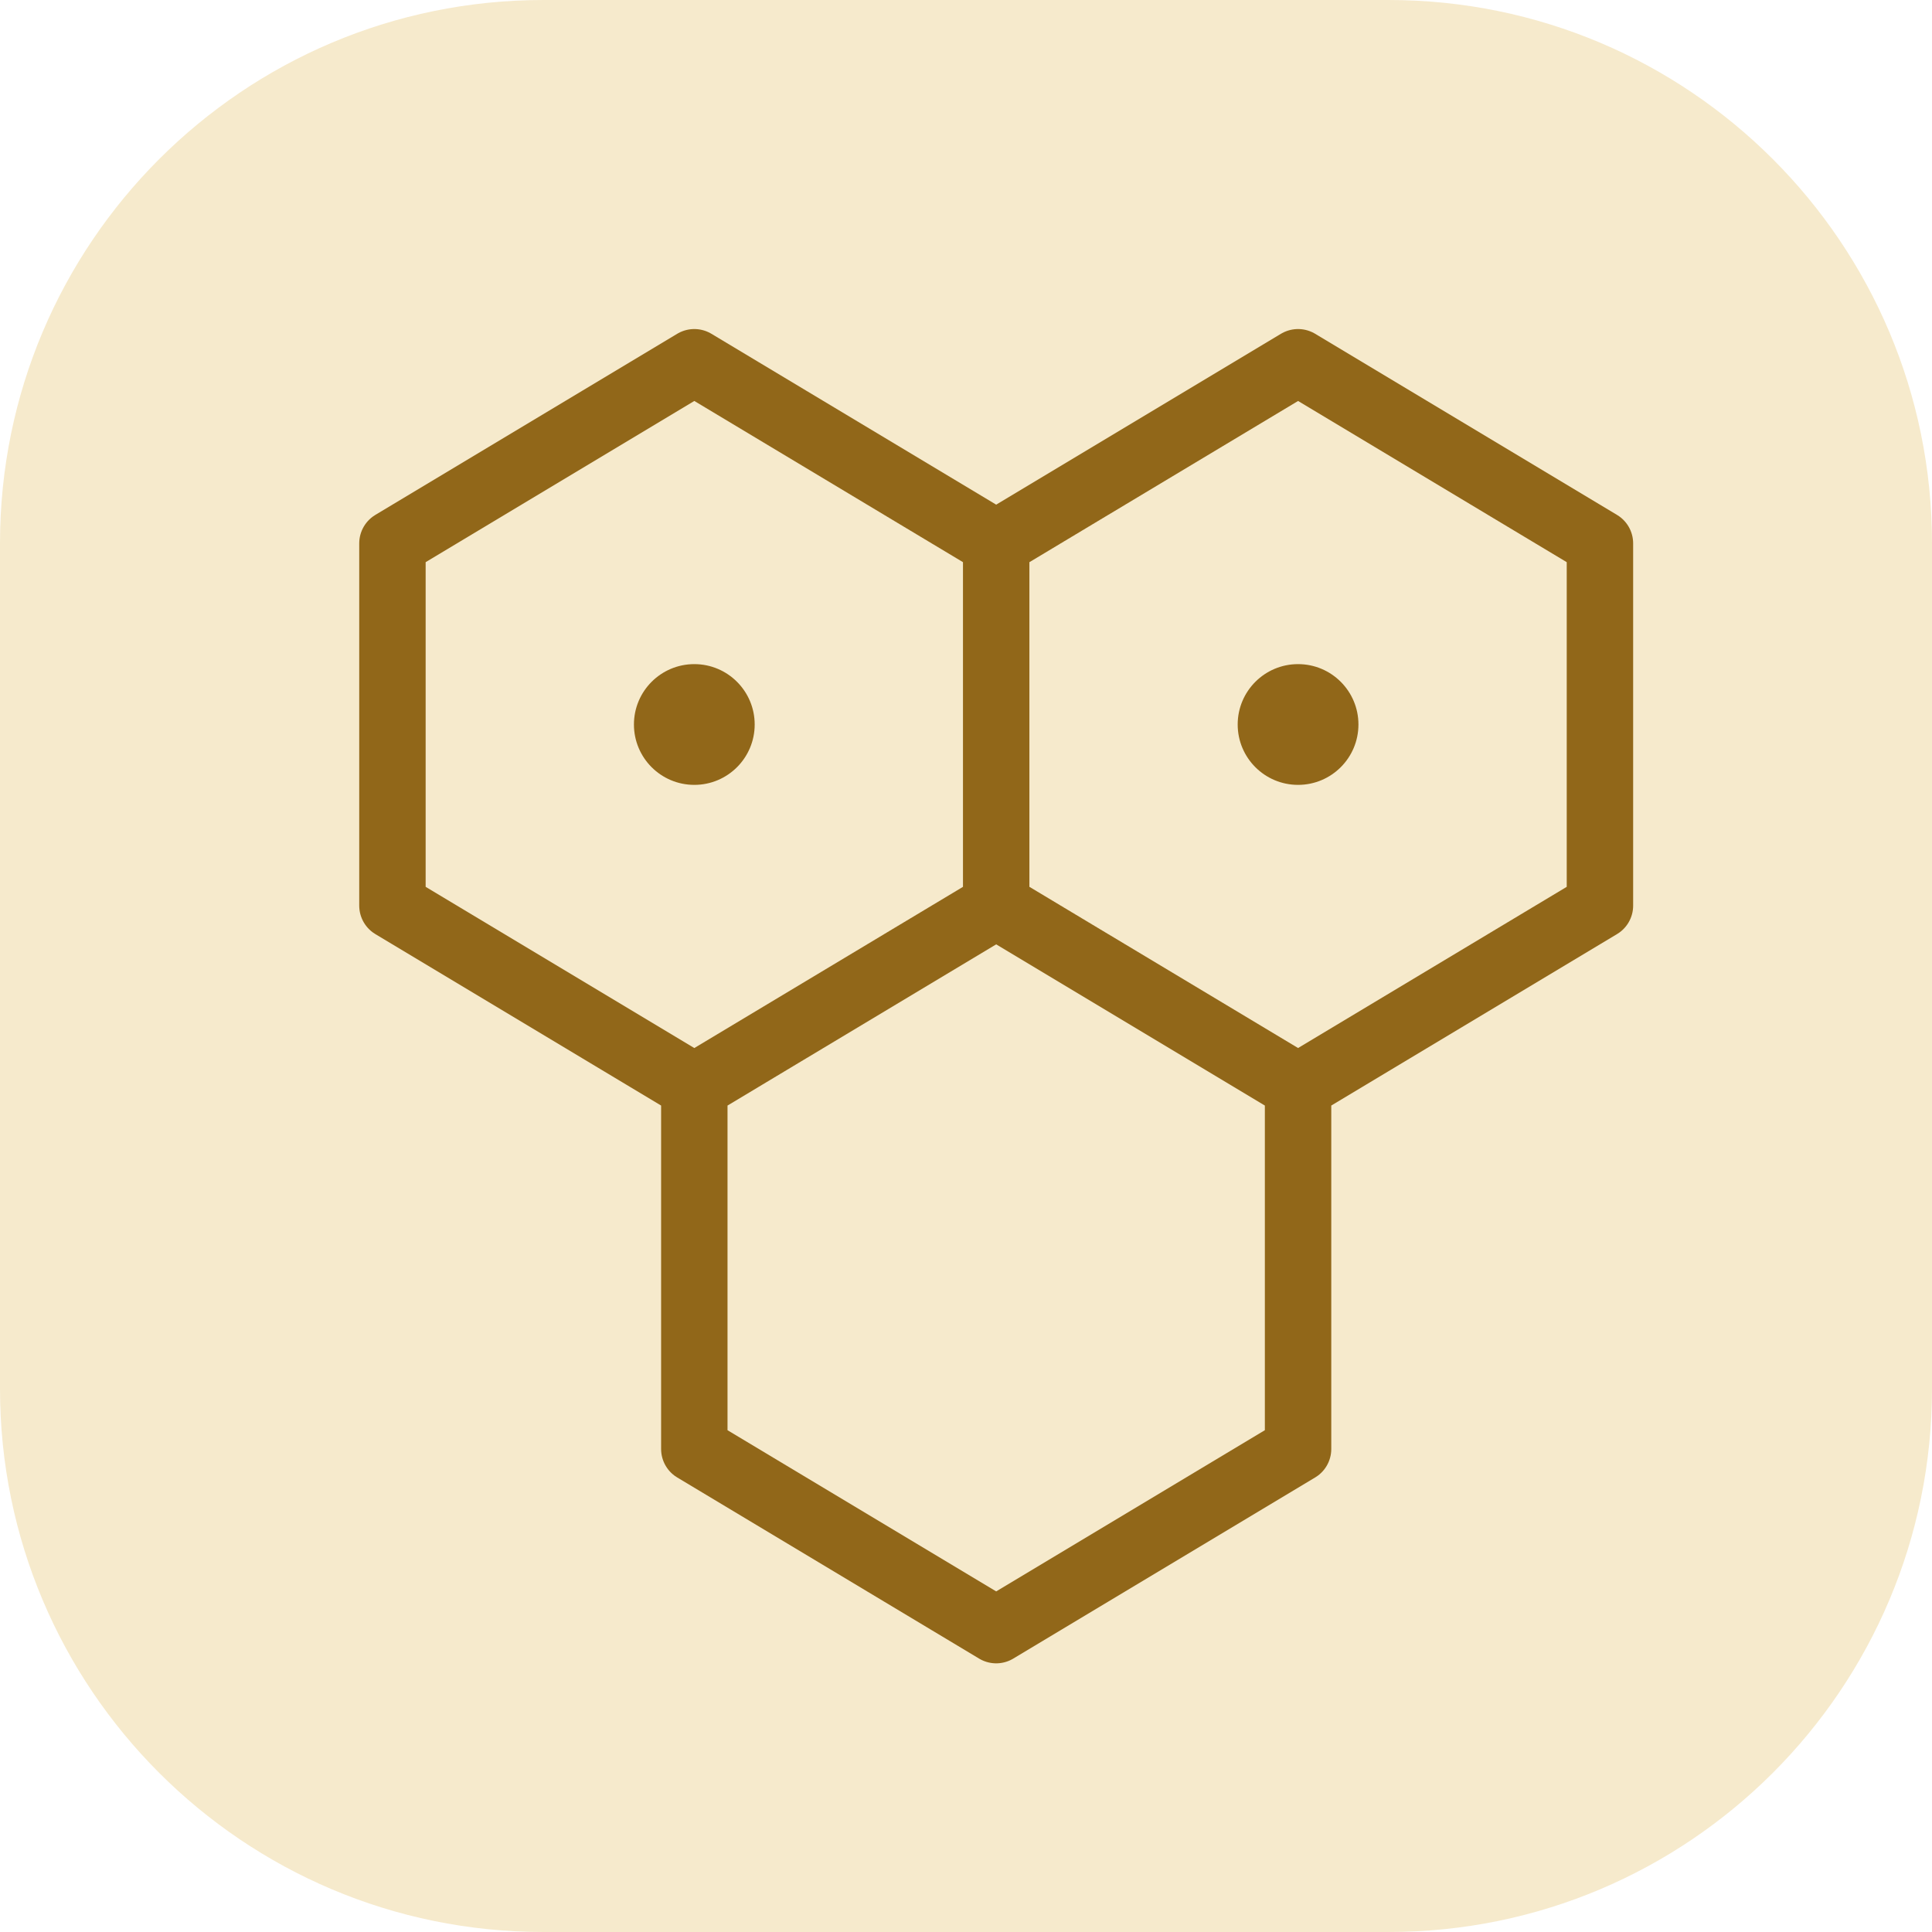
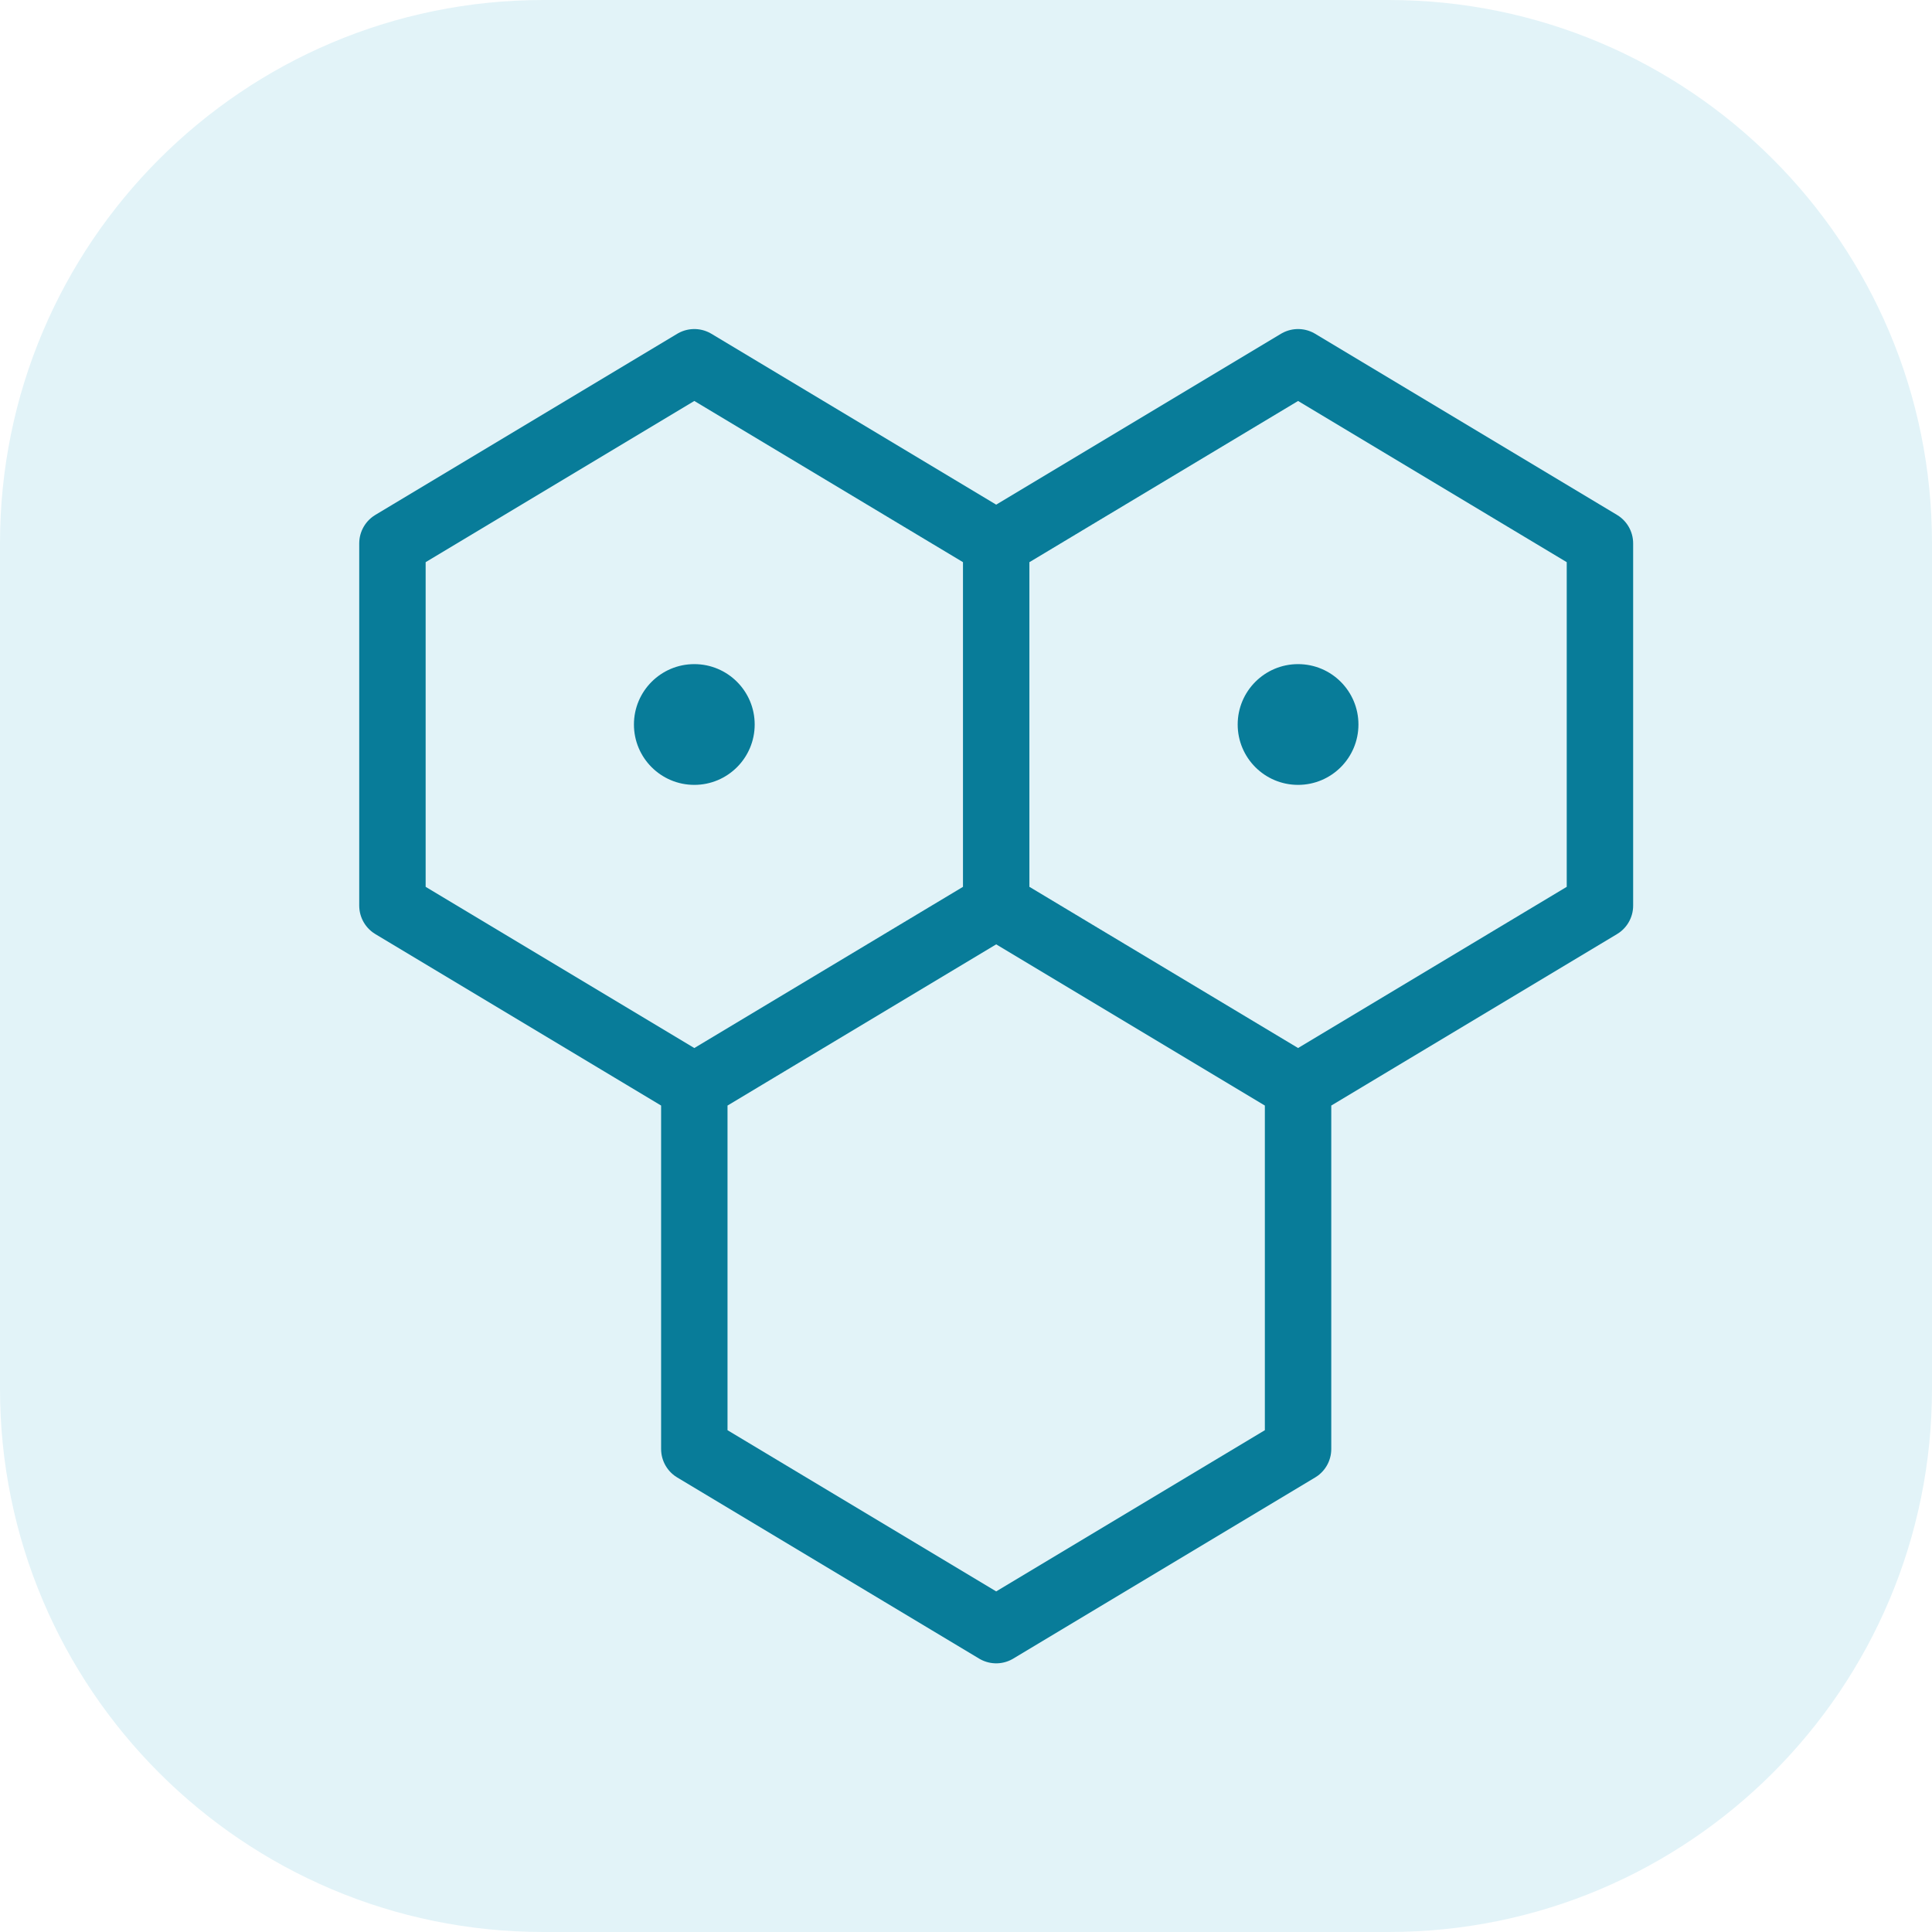
<svg xmlns="http://www.w3.org/2000/svg" viewBox="0 0 64 64">
-   <rect width="64" height="64" rx="18" fill="#f6eacc" />
-   <g fill="none" stroke="currentColor" stroke-width="2.2" stroke-linecap="round" stroke-linejoin="round" color="#916719">
+   <rect width="64" height="64" rx="18" fill="#e2f3f8" />
+   <g fill="none" stroke="currentColor" stroke-width="2.2" stroke-linecap="round" stroke-linejoin="round" color="#087c99">
    <path d="m23 12 10 6v12l-10 6-10-6V18Zm20 0 10 6v12l-10 6-10-6V18ZM33 30l10 6v12l-10 6-10-6V36Z" />
    <circle cx="23" cy="24" r="2" fill="currentColor" stroke="none" />
    <circle cx="43" cy="24" r="2" fill="currentColor" stroke="none" />
  </g>
</svg>
